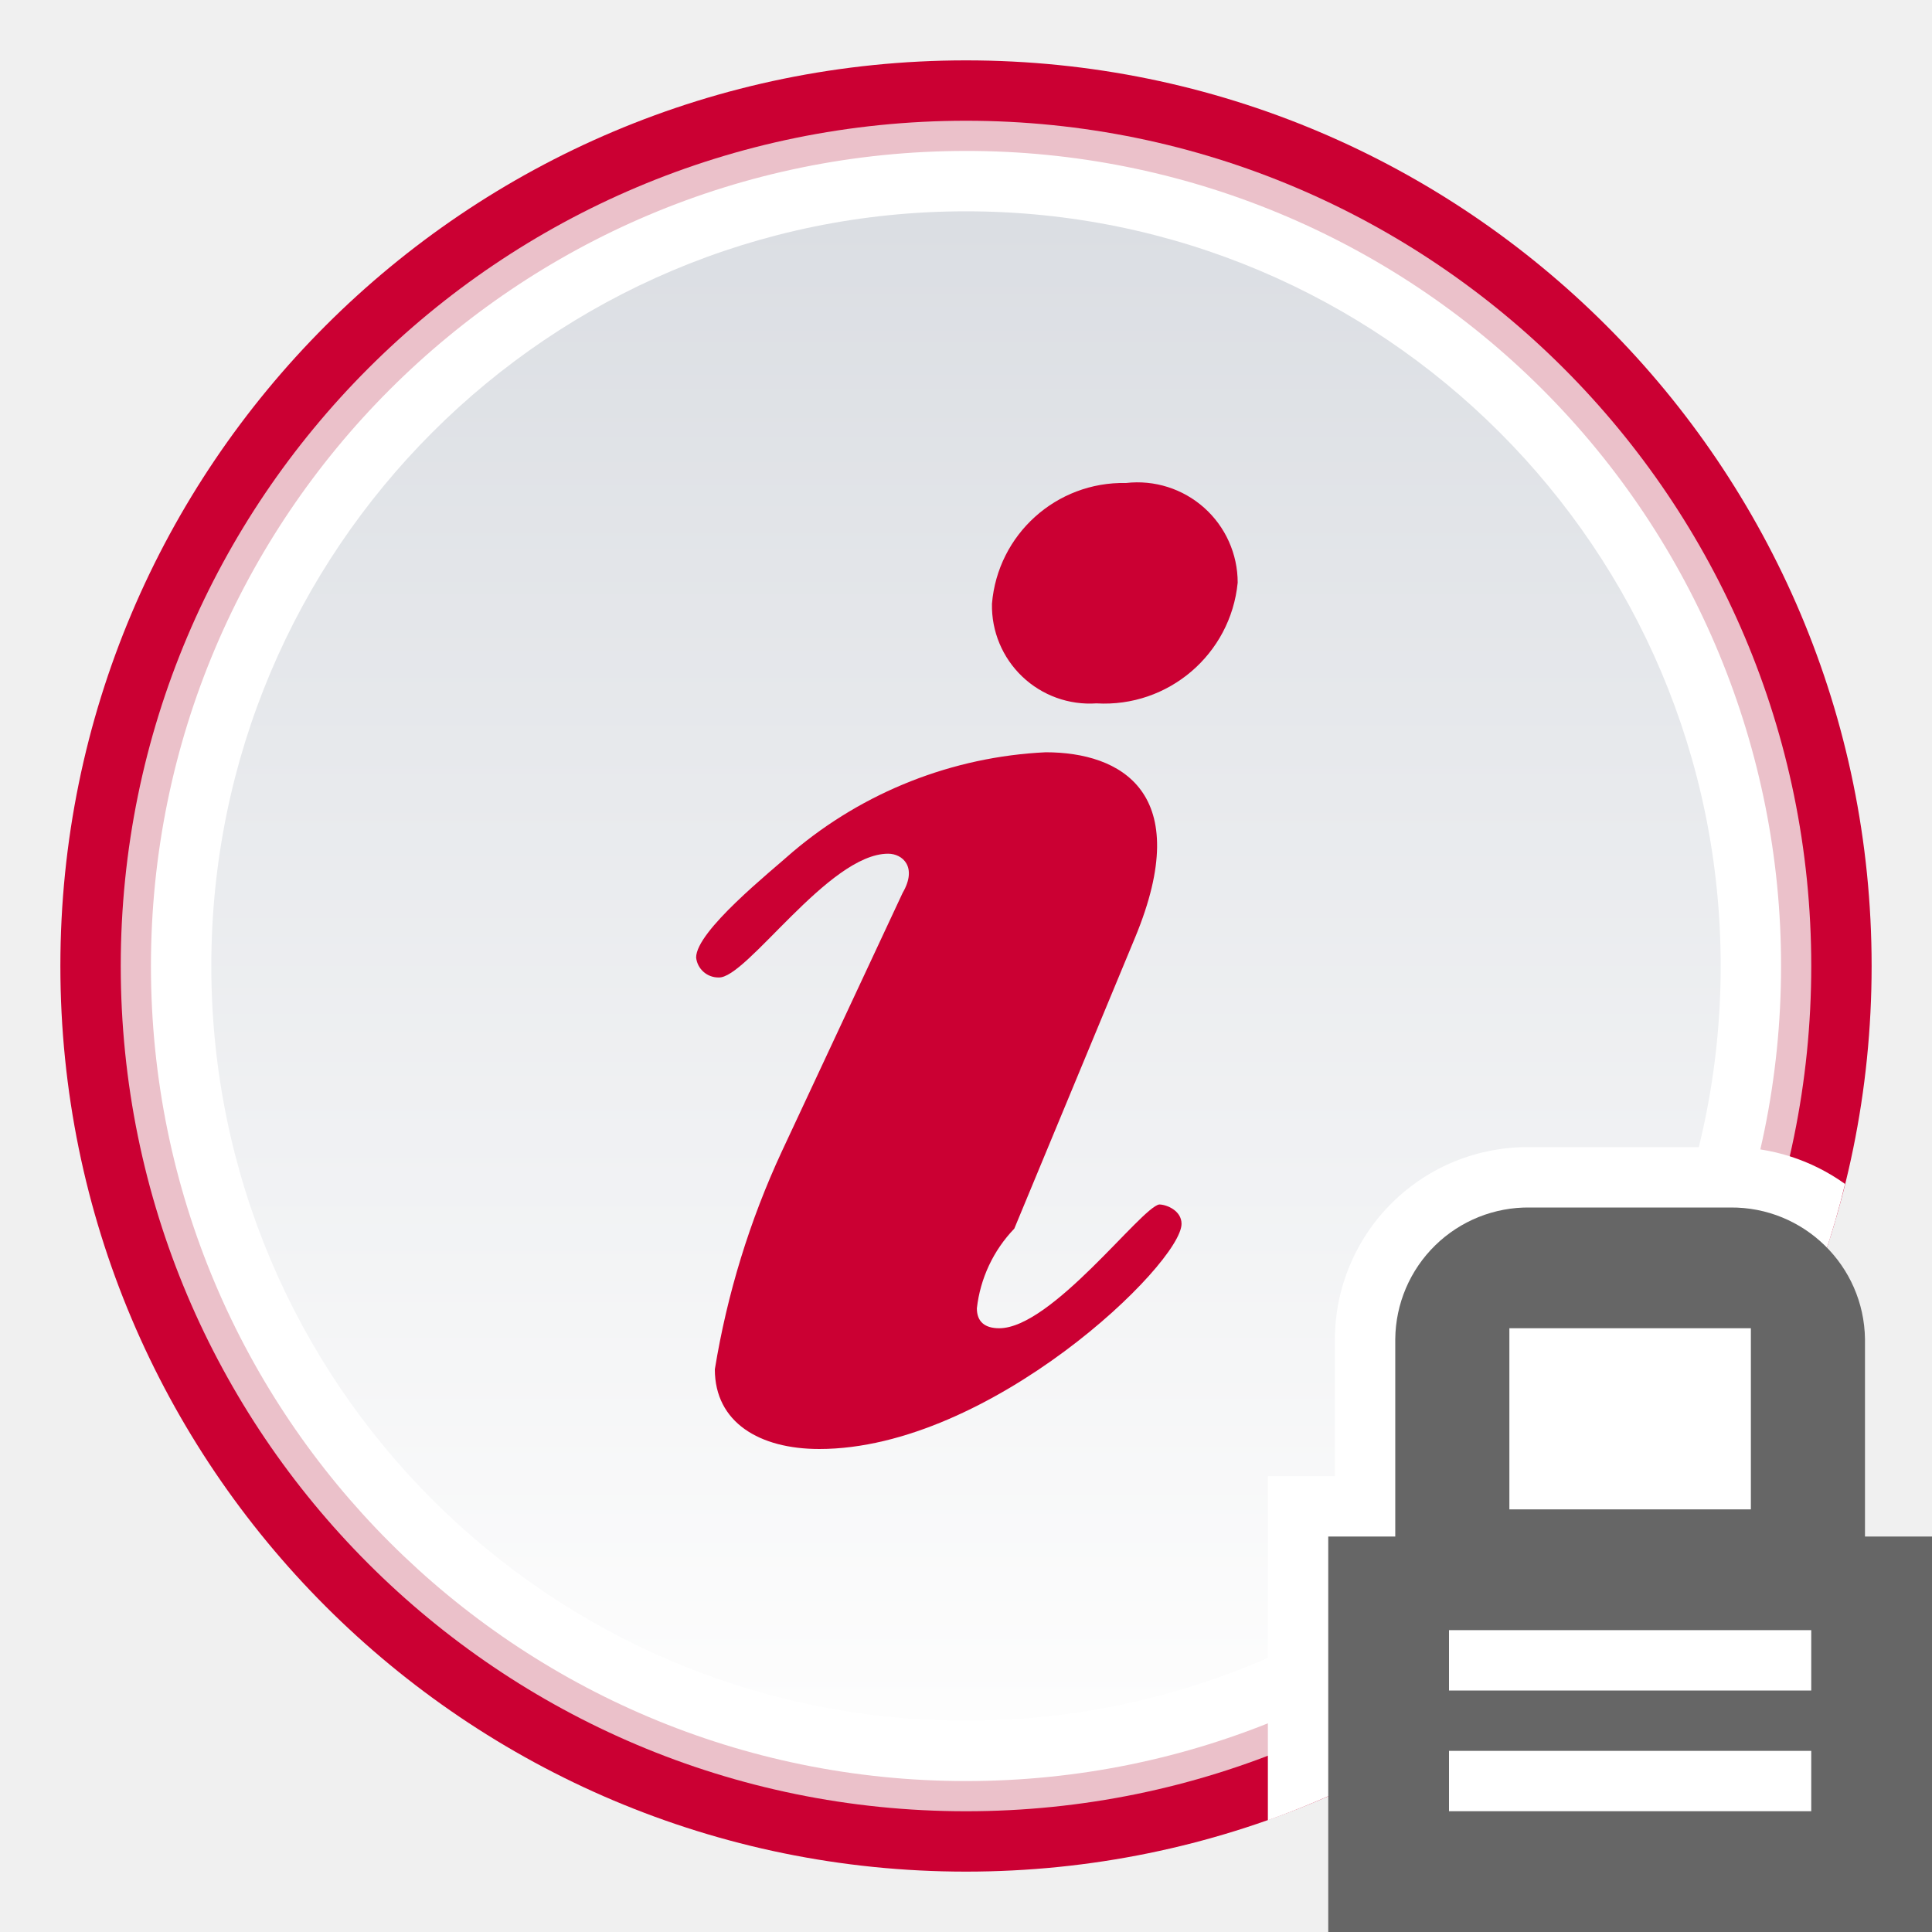
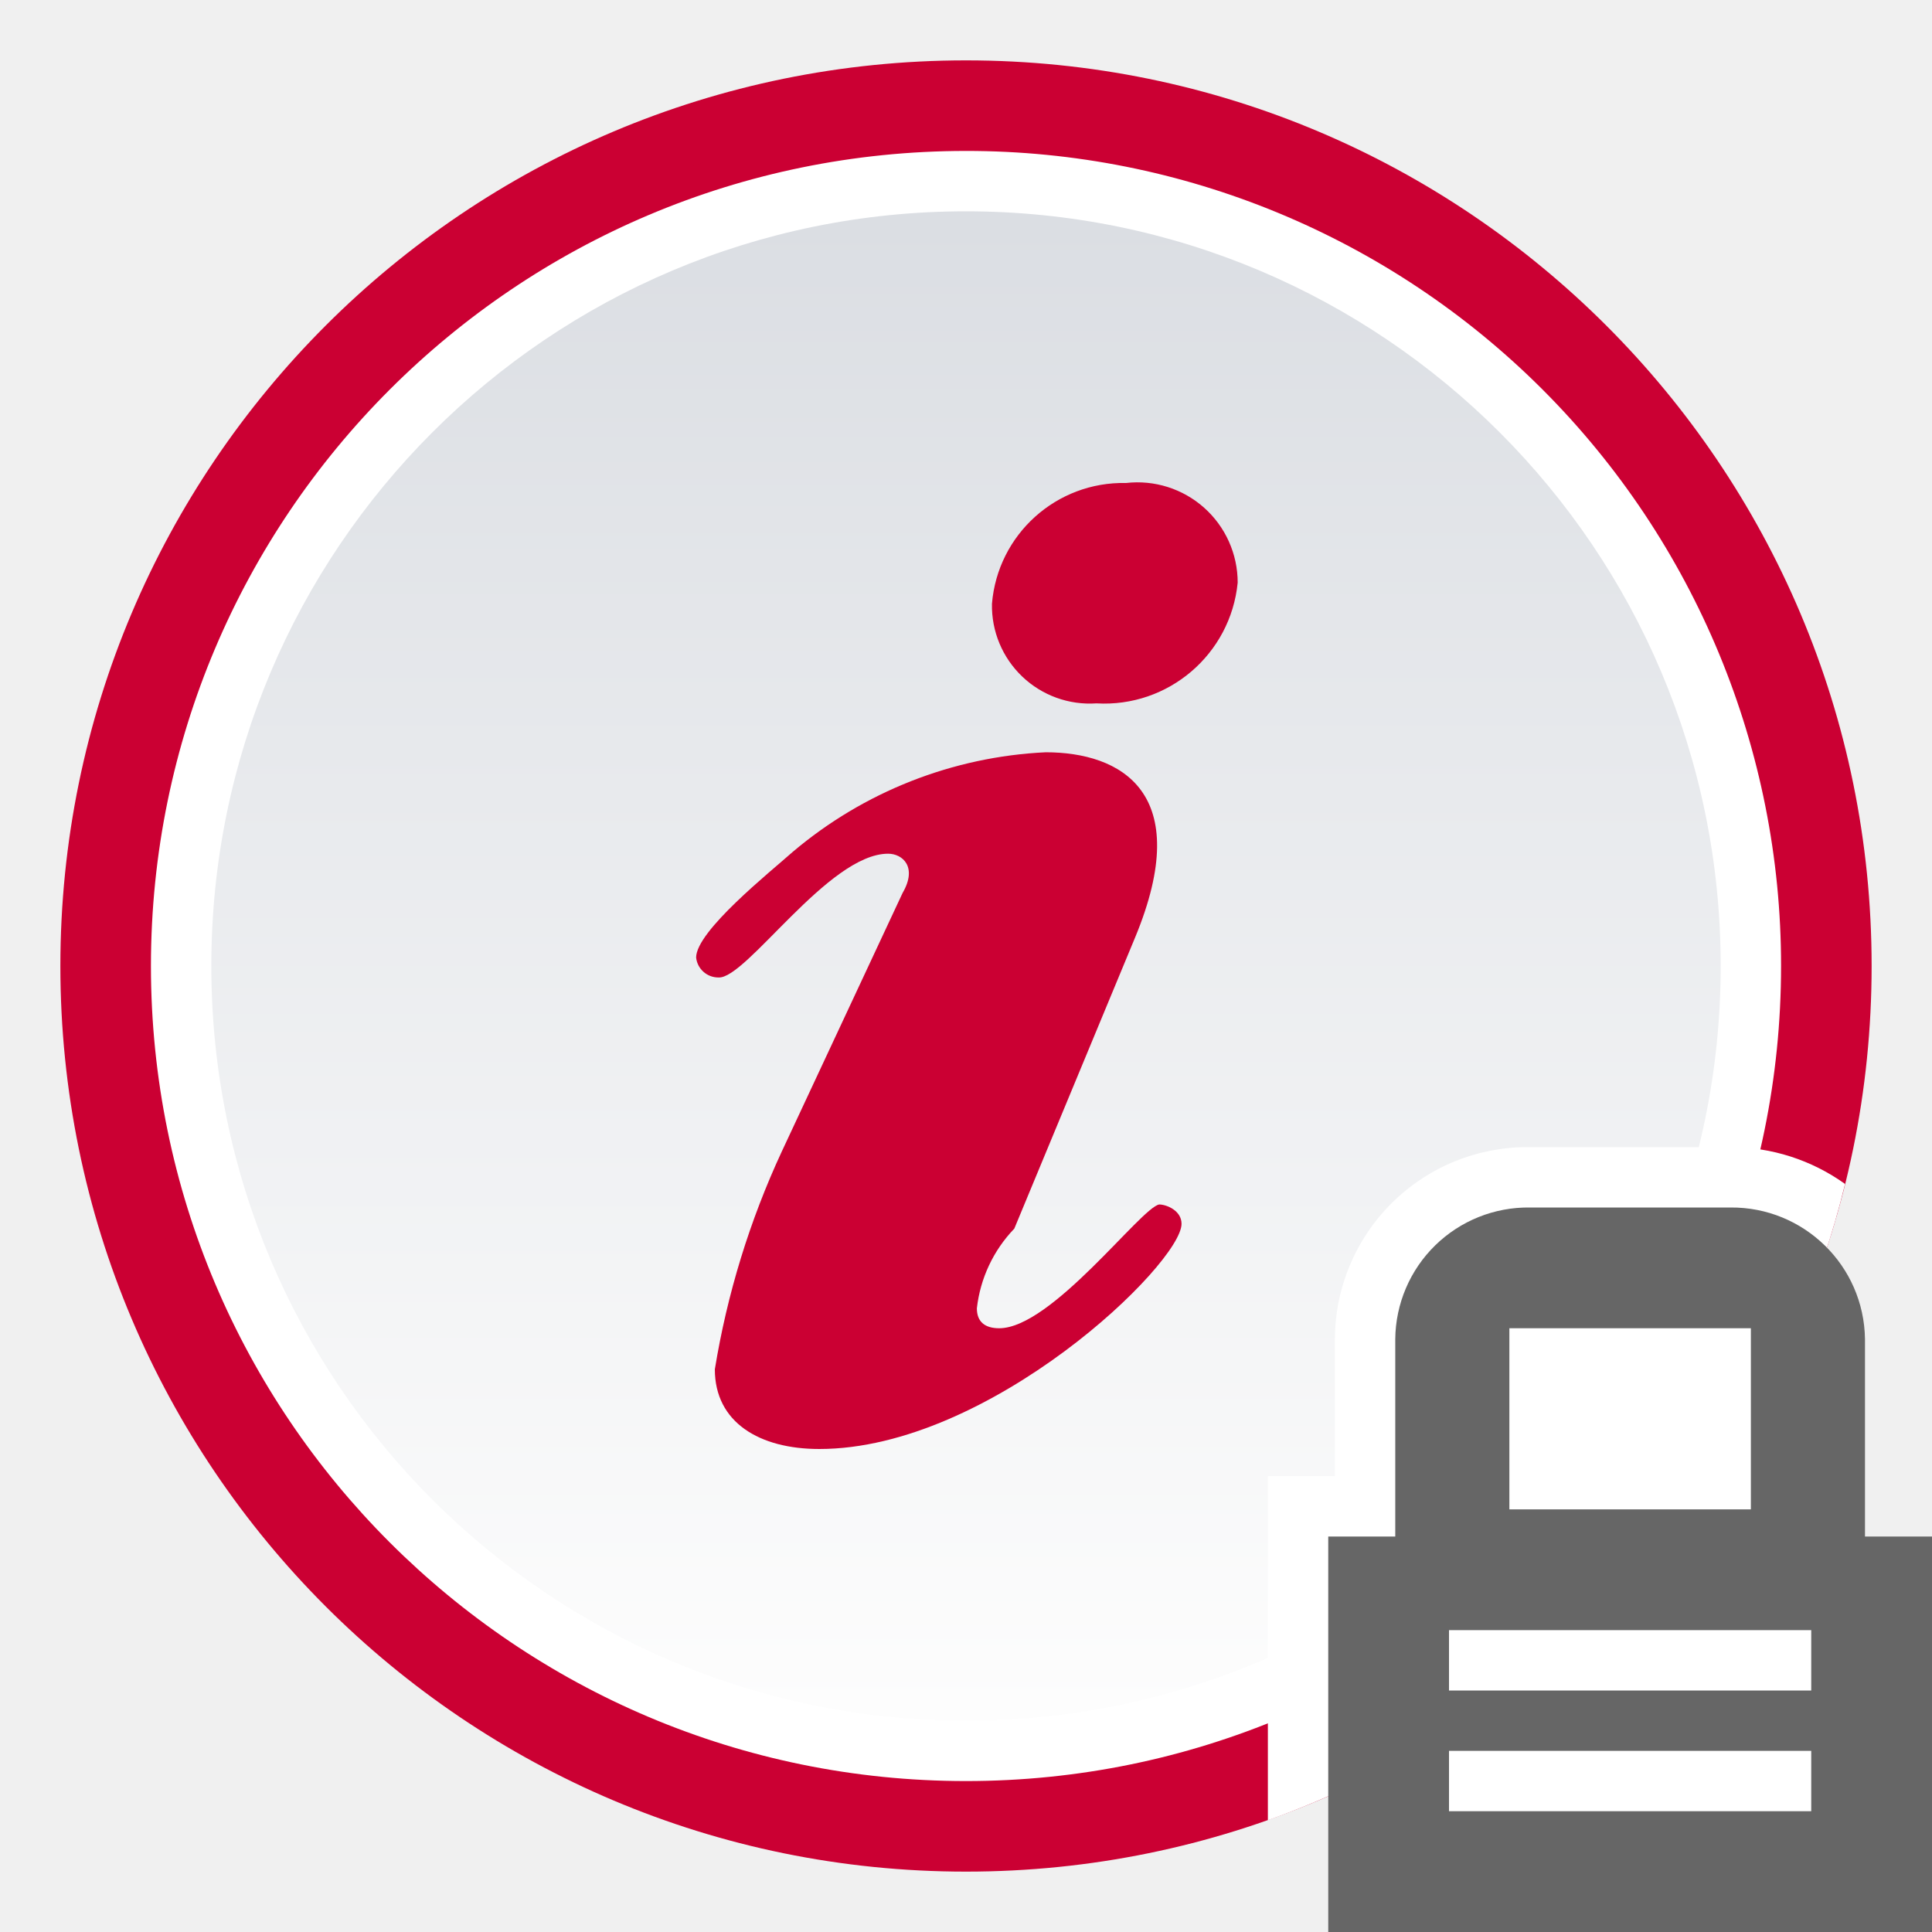
<svg xmlns="http://www.w3.org/2000/svg" width="32" height="32" viewBox="0 0 32 32">
  <defs>
    <style>.cls-1 {
        fill: none;
      }

      .cls-2, .cls-6 {
        fill: #cb0033;
      }

      .cls-3 {
-         fill: #ebc1ca;
+         fill: #cb0033;
      }

      .cls-4 {
        fill: #fff;
      }

      .cls-5 {
        fill: url(#Nepojmenovaný_přechod_29);
      }

      .cls-6, .cls-7 {
        fill-rule: evenodd;
      }

      .cls-7 {
        fill: #666;
      }</style>
    <linearGradient id="Nepojmenovaný_přechod_29" x1="-73.82" x2="-73.82" y1="1.92" y2=".92" data-name="Nepojmenovaný přechod 29" gradientTransform="matrix(25 0 0 -25 1861.5 51.5)" gradientUnits="userSpaceOnUse">
      <stop stop-color="#dbdee3" offset="0" />
      <stop stop-color="#fdfdfd" offset="1" />
    </linearGradient>
  </defs>
  <g id="Vrstva_2" data-name="Vrstva 2">
    <g id="Vrstva_1-2" data-name="Vrstva 1">
      <g id="unread">
        <g id="announce_unread_locked" data-name="announce unread locked">
          <path class="cls-1" d="M0,0H32V32H0Z" />
          <path class="cls-2" d="M31,16A15,15,0,1,1,16,1,15,15,0,0,1,31,16" />
          <path class="cls-3" d="M30,16A14,14,0,1,1,16,2,14,14,0,0,1,30,16" />
          <path class="cls-4" d="M29.5,16A13.5,13.5,0,1,1,16,2.5,13.49,13.49,0,0,1,29.5,16" />
          <path class="cls-5" d="M28.5,16A12.5,12.5,0,1,1,16,3.5,12.5,12.5,0,0,1,28.5,16" />
          <path class="cls-6" d="M18.65,8a2.18,2.18,0,0,0-2.22,2,1.62,1.62,0,0,0,1.73,1.65,2.22,2.22,0,0,0,2.34-2A1.66,1.66,0,0,0,18.65,8Zm-3.94,6.14c.24,0,.49.22.24.65l-2,4.28a13.87,13.87,0,0,0-1.11,3.61c0,.88.74,1.32,1.73,1.32,2.83,0,6-3.07,6-3.73,0-.22-.25-.32-.37-.32C18.9,20,17.42,22,16.55,22c-.24,0-.37-.11-.37-.33a2.27,2.27,0,0,1,.62-1.32l2-4.82c1-2.41-.24-3.07-1.48-3.07a7,7,0,0,0-4.19,1.65c-.37.33-1.6,1.31-1.6,1.75a.37.37,0,0,0,.37.33C12.36,16.22,13.72,14.14,14.71,14.14Z" />
          <g id="lock-copy-17">
            <path class="cls-4" d="M21,30.15v-5.7h1.11V22.18A3.19,3.19,0,0,1,25.34,19h3.32a3.26,3.26,0,0,1,1.9.61A14,14,0,0,1,29.75,22H30v8H24V28.69a15.42,15.42,0,0,1-3,1.46Z" />
            <path class="cls-7" d="M30.89,22.18v3.27H32V32H22V25.45h1.11V22.18A2.2,2.2,0,0,1,25.34,20h3.32A2.21,2.21,0,0,1,30.89,22.18ZM25,22h4v3H25Zm-1,5v1h6V27Zm0,2v1h6V29Z" />
          </g>
        </g>
      </g>
    </g>
  </g>
</svg>
